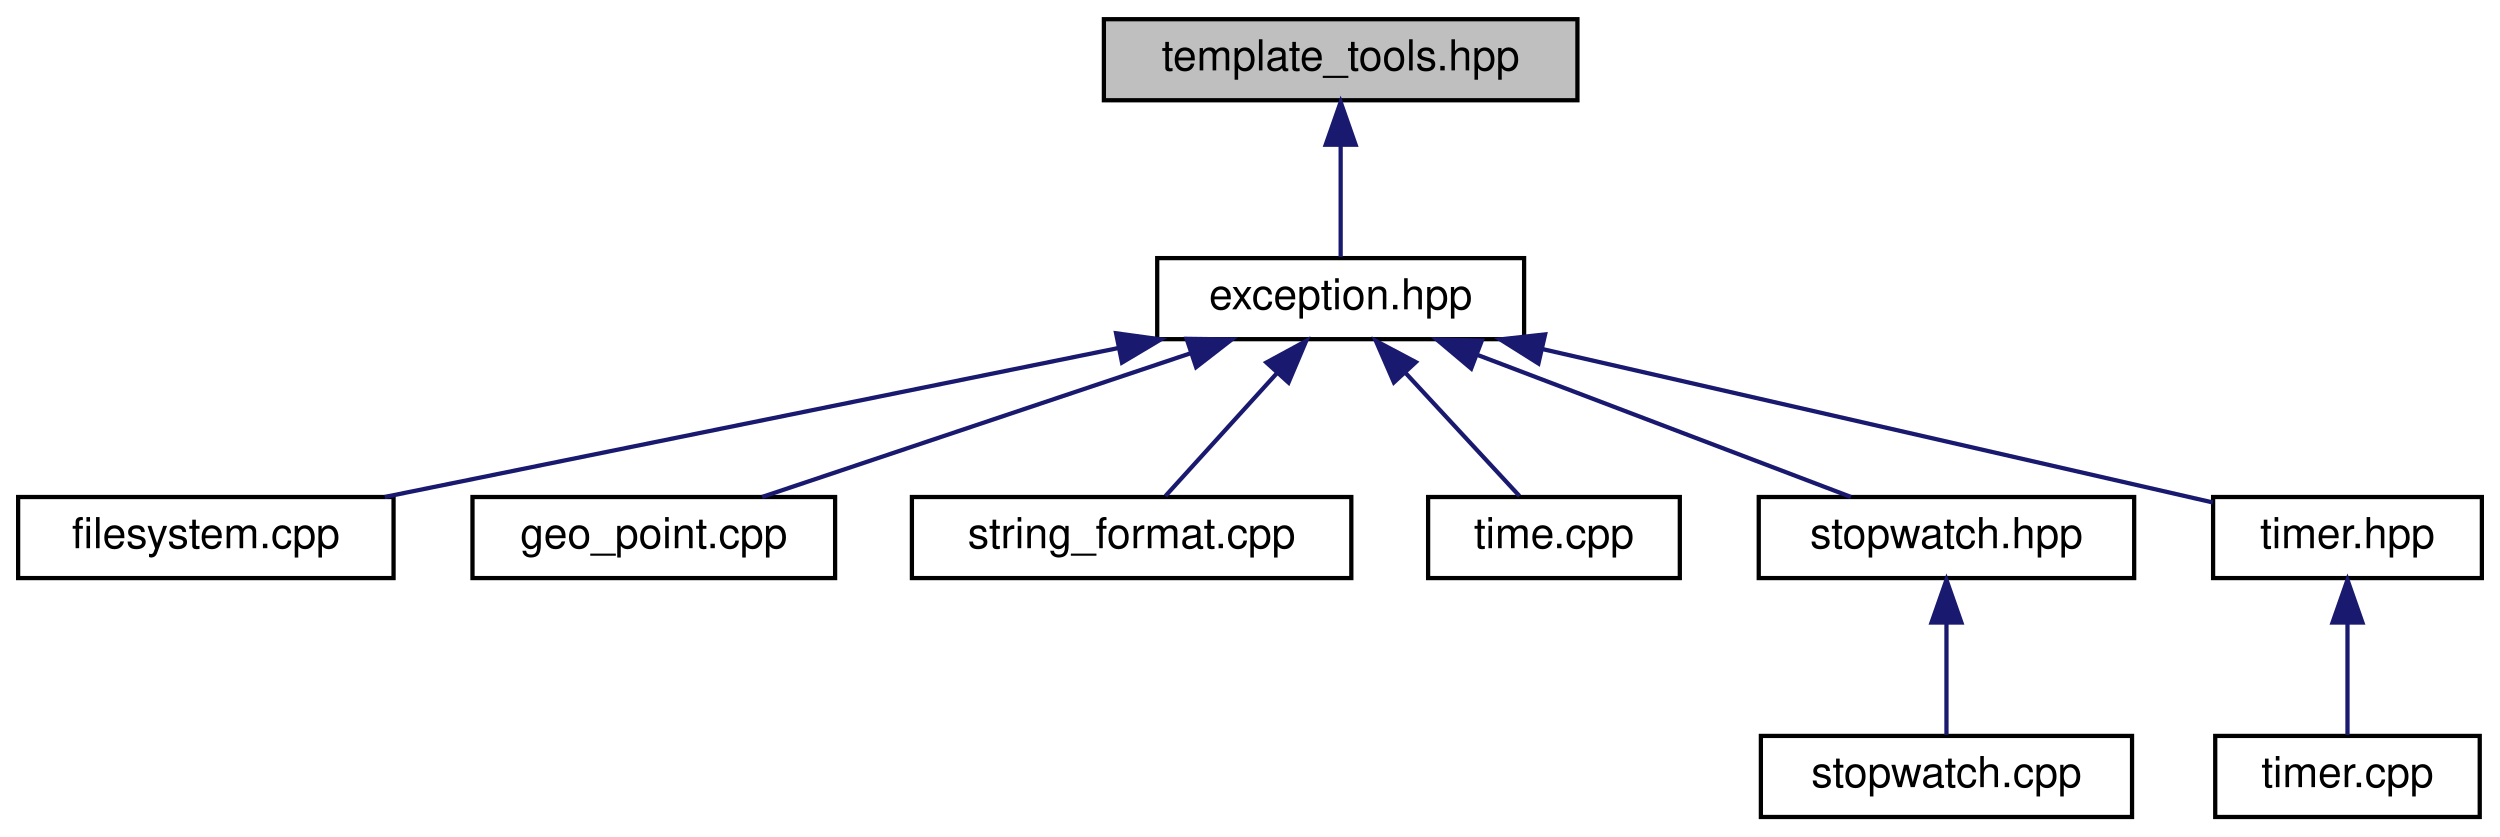
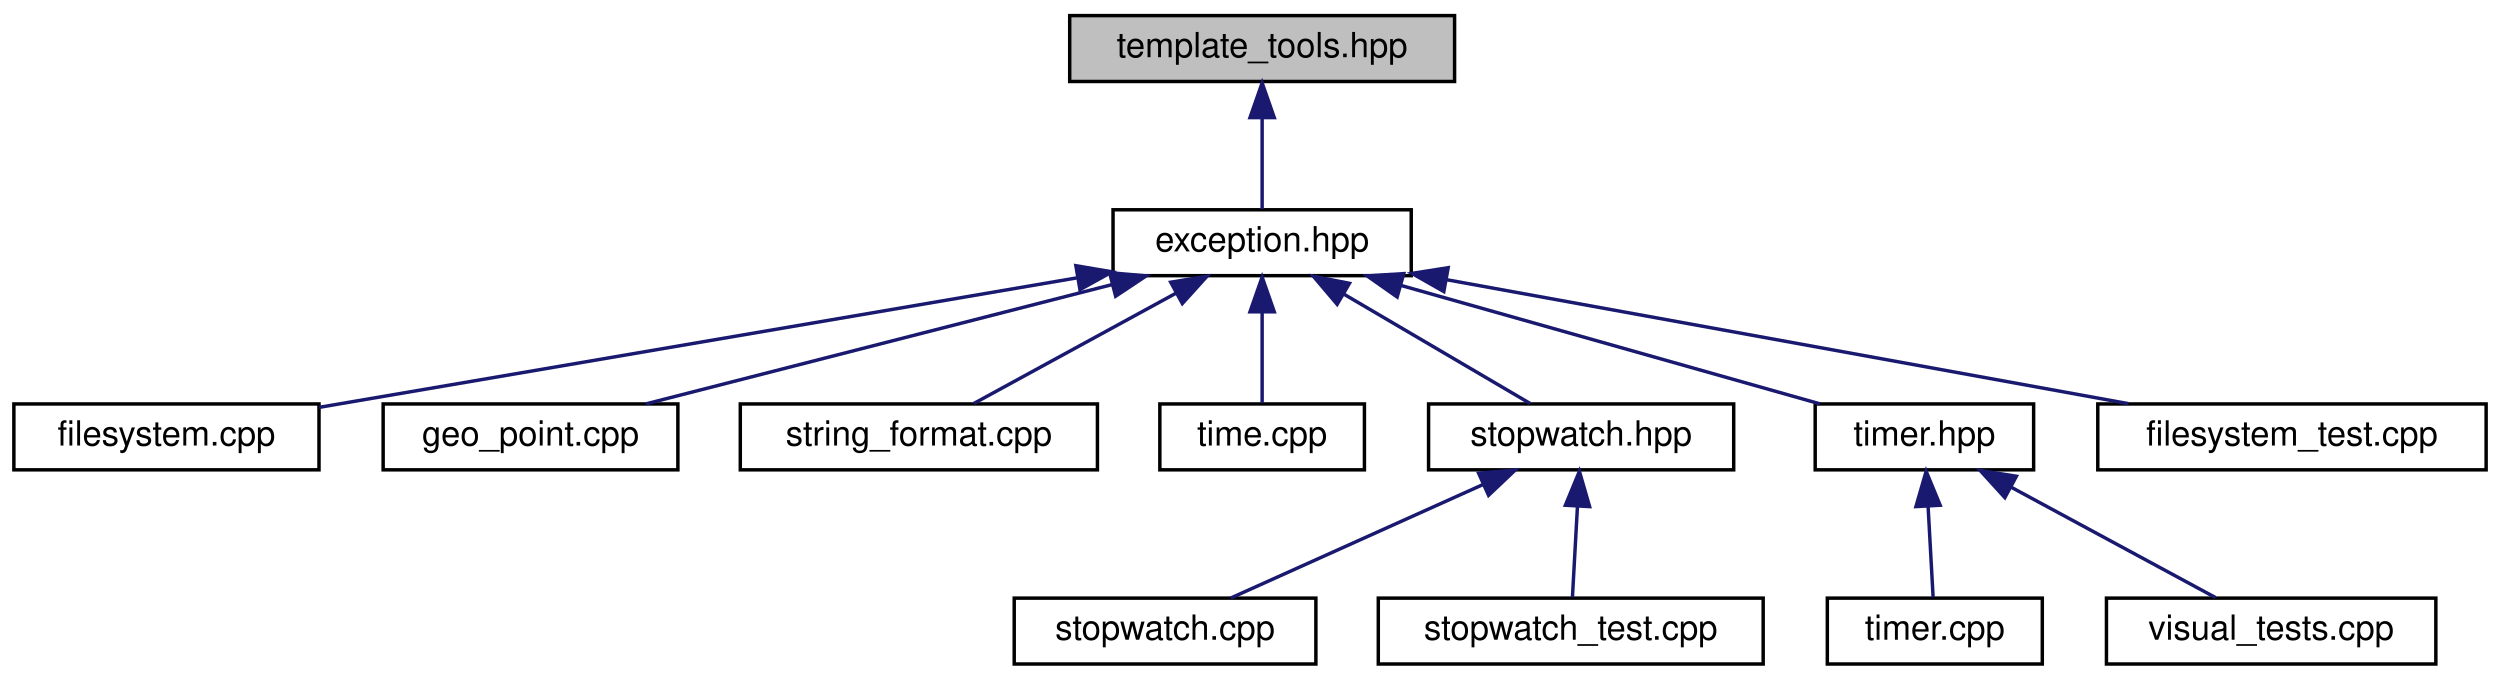
- <svg xmlns="http://www.w3.org/2000/svg" xmlns:xlink="http://www.w3.org/1999/xlink" width="586pt" height="196pt" viewBox="0.00 0.00 585.50 196.00">
+ <svg xmlns="http://www.w3.org/2000/svg" xmlns:xlink="http://www.w3.org/1999/xlink" width="721pt" height="196pt" viewBox="0.00 0.00 721.00 196.00">
  <g id="graph0" class="graph" transform="scale(1 1) rotate(0) translate(4 192)">
    <g id="node1" class="node">
      <g id="a_node1">
        <a xlink:title=" ">
-           <polygon fill="#bfbfbf" stroke="black" points="254.5,-168.5 254.5,-187.5 365.5,-187.5 365.5,-168.5 254.5,-168.5" />
-           <text text-anchor="middle" x="310" y="-175.5" font-family="Helvetica,sans-Serif" font-size="10.00">template_tools.hpp</text>
+           <polygon fill="#bfbfbf" stroke="black" points="304.5,-168.5 304.5,-187.5 415.5,-187.5 415.5,-168.5 304.5,-168.5" />
+           <text text-anchor="middle" x="360" y="-175.5" font-family="Helvetica,sans-Serif" font-size="10.00">template_tools.hpp</text>
        </a>
      </g>
    </g>
    <g id="node2" class="node">
      <g id="a_node2">
        <a xlink:href="exception_8hpp.html" target="_top" xlink:title=" ">
-           <polygon fill="none" stroke="black" points="267,-112.5 267,-131.5 353,-131.5 353,-112.5 267,-112.5" />
-           <text text-anchor="middle" x="310" y="-119.5" font-family="Helvetica,sans-Serif" font-size="10.00">exception.hpp</text>
+           <polygon fill="none" stroke="black" points="317,-112.5 317,-131.5 403,-131.5 403,-112.5 317,-112.5" />
+           <text text-anchor="middle" x="360" y="-119.5" font-family="Helvetica,sans-Serif" font-size="10.00">exception.hpp</text>
        </a>
      </g>
    </g>
    <g id="edge1" class="edge">
-       <path fill="none" stroke="midnightblue" d="M310,-157.8C310,-148.91 310,-138.78 310,-131.75" />
-       <polygon fill="midnightblue" stroke="midnightblue" points="306.5,-158.08 310,-168.08 313.5,-158.08 306.5,-158.08" />
+       <path fill="none" stroke="midnightblue" d="M360,-157.8C360,-148.91 360,-138.78 360,-131.75" />
+       <polygon fill="midnightblue" stroke="midnightblue" points="356.5,-158.08 360,-168.08 363.5,-158.08 356.5,-158.08" />
    </g>
    <g id="node3" class="node">
      <g id="a_node3">
        <a xlink:href="filesystem_8cpp.html" target="_top" xlink:title="Boost_erSeat's filesystem module.">
          <polygon fill="none" stroke="black" points="0,-56.5 0,-75.5 88,-75.5 88,-56.5 0,-56.5" />
          <text text-anchor="middle" x="44" y="-63.5" font-family="Helvetica,sans-Serif" font-size="10.00">filesystem.cpp</text>
        </a>
      </g>
    </g>
    <g id="edge2" class="edge">
-       <path fill="none" stroke="midnightblue" d="M257.83,-110.41C207.56,-100.2 132.47,-84.96 85.95,-75.52" />
-       <polygon fill="midnightblue" stroke="midnightblue" points="257.36,-113.88 267.85,-112.44 258.75,-107.02 257.36,-113.88" />
+       <path fill="none" stroke="midnightblue" d="M306.83,-111.91C245.36,-101.41 145.32,-84.31 88.02,-74.52" />
+       <polygon fill="midnightblue" stroke="midnightblue" points="306.28,-115.37 316.72,-113.6 307.46,-108.47 306.28,-115.37" />
    </g>
    <g id="node4" class="node">
      <g id="a_node4">
        <a xlink:href="geo__point_8cpp.html" target="_top" xlink:title=" ">
          <polygon fill="none" stroke="black" points="106.5,-56.5 106.5,-75.5 191.5,-75.5 191.5,-56.5 106.5,-56.5" />
          <text text-anchor="middle" x="149" y="-63.5" font-family="Helvetica,sans-Serif" font-size="10.00">geo_point.cpp</text>
        </a>
      </g>
    </g>
    <g id="edge3" class="edge">
-       <path fill="none" stroke="midnightblue" d="M274.74,-109.17C244.42,-99 201.43,-84.59 174.39,-75.52" />
-       <polygon fill="midnightblue" stroke="midnightblue" points="273.9,-112.58 284.49,-112.44 276.12,-105.95 273.9,-112.58" />
+       <path fill="none" stroke="midnightblue" d="M316.86,-109.96C277.01,-99.76 218.64,-84.82 182.28,-75.52" />
+       <polygon fill="midnightblue" stroke="midnightblue" points="316.01,-113.35 326.57,-112.44 317.75,-106.57 316.01,-113.35" />
    </g>
    <g id="node5" class="node">
      <g id="a_node5">
        <a xlink:href="string__format_8cpp.html" target="_top" xlink:title=" ">
          <polygon fill="none" stroke="black" points="209.5,-56.5 209.5,-75.5 312.5,-75.5 312.5,-56.5 209.5,-56.5" />
          <text text-anchor="middle" x="261" y="-63.5" font-family="Helvetica,sans-Serif" font-size="10.00">string_format.cpp</text>
        </a>
      </g>
    </g>
    <g id="edge4" class="edge">
-       <path fill="none" stroke="midnightblue" d="M294.97,-104.43C286.38,-94.97 275.96,-83.48 268.94,-75.75" />
-       <polygon fill="midnightblue" stroke="midnightblue" points="292.6,-107.03 301.91,-112.08 297.78,-102.33 292.6,-107.03" />
+       <path fill="none" stroke="midnightblue" d="M335.16,-107.45C316.89,-97.48 292.58,-84.23 276.87,-75.65" />
+       <polygon fill="midnightblue" stroke="midnightblue" points="333.64,-110.61 344.09,-112.32 336.99,-104.46 333.64,-110.61" />
    </g>
    <g id="node6" class="node">
      <g id="a_node6">
        <a xlink:href="time_8cpp.html" target="_top" xlink:title=" ">
          <polygon fill="none" stroke="black" points="330.5,-56.5 330.5,-75.5 389.5,-75.5 389.5,-56.5 330.5,-56.5" />
          <text text-anchor="middle" x="360" y="-63.5" font-family="Helvetica,sans-Serif" font-size="10.00">time.cpp</text>
        </a>
      </g>
    </g>
    <g id="edge5" class="edge">
-       <path fill="none" stroke="midnightblue" d="M325.08,-104.72C333.89,-95.2 344.67,-83.56 351.9,-75.75" />
-       <polygon fill="midnightblue" stroke="midnightblue" points="322.48,-102.37 318.26,-112.08 327.62,-107.12 322.48,-102.37" />
+       <path fill="none" stroke="midnightblue" d="M360,-101.8C360,-92.91 360,-82.78 360,-75.75" />
+       <polygon fill="midnightblue" stroke="midnightblue" points="356.5,-102.08 360,-112.08 363.5,-102.08 356.5,-102.08" />
    </g>
    <g id="node7" class="node">
      <g id="a_node7">
        <a xlink:href="stopwatch_8hpp.html" target="_top" xlink:title=" ">
          <polygon fill="none" stroke="black" points="408,-56.5 408,-75.5 496,-75.5 496,-56.5 408,-56.5" />
          <text text-anchor="middle" x="452" y="-63.5" font-family="Helvetica,sans-Serif" font-size="10.00">stopwatch.hpp</text>
        </a>
      </g>
    </g>
    <g id="edge6" class="edge">
-       <path fill="none" stroke="midnightblue" d="M342.16,-108.77C368.83,-98.63 406.07,-84.47 429.6,-75.52" />
-       <polygon fill="midnightblue" stroke="midnightblue" points="340.6,-105.62 332.5,-112.44 343.09,-112.16 340.6,-105.62" />
+       <path fill="none" stroke="midnightblue" d="M383.55,-107.18C400.48,-97.24 422.78,-84.15 437.26,-75.65" />
+       <polygon fill="midnightblue" stroke="midnightblue" points="381.63,-104.24 374.78,-112.32 385.18,-110.28 381.63,-104.24" />
+     </g>
+     <g id="node10" class="node">
+       <g id="a_node10">
+         <a xlink:href="timer_8hpp.html" target="_top" xlink:title=" ">
+           <polygon fill="none" stroke="black" points="519.5,-56.5 519.5,-75.5 582.5,-75.5 582.5,-56.5 519.5,-56.5" />
+           <text text-anchor="middle" x="551" y="-63.5" font-family="Helvetica,sans-Serif" font-size="10.00">timer.hpp</text>
+         </a>
+       </g>
+     </g>
+     <g id="edge9" class="edge">
+       <path fill="none" stroke="midnightblue" d="M399.97,-109.7C436.02,-99.51 488.24,-84.74 520.88,-75.52" />
+       <polygon fill="midnightblue" stroke="midnightblue" points="398.94,-106.35 390.26,-112.44 400.84,-113.09 398.94,-106.35" />
+     </g>
+     <g id="node13" class="node">
+       <g id="a_node13">
+         <a xlink:href="filesystem__test_8cpp.html" target="_top" xlink:title=" ">
+           <polygon fill="none" stroke="black" points="601,-56.5 601,-75.5 713,-75.5 713,-56.5 601,-56.5" />
+           <text text-anchor="middle" x="657" y="-63.5" font-family="Helvetica,sans-Serif" font-size="10.00">filesystem_test.cpp</text>
+         </a>
+       </g>
+     </g>
+     <g id="edge12" class="edge">
+       <path fill="none" stroke="midnightblue" d="M413.25,-111.32C469.18,-101.15 556.3,-85.31 609.83,-75.58" />
+       <polygon fill="midnightblue" stroke="midnightblue" points="412.4,-107.92 403.19,-113.15 413.65,-114.8 412.4,-107.92" />
+     </g>
+     <g id="node8" class="node">
+       <g id="a_node8">
+         <a xlink:href="stopwatch_8cpp.html" target="_top" xlink:title=" ">
+           <polygon fill="none" stroke="black" points="288.5,-0.5 288.5,-19.5 375.5,-19.5 375.5,-0.5 288.5,-0.5" />
+           <text text-anchor="middle" x="332" y="-7.5" font-family="Helvetica,sans-Serif" font-size="10.00">stopwatch.cpp</text>
+         </a>
+       </g>
+     </g>
+     <g id="edge7" class="edge">
+       <path fill="none" stroke="midnightblue" d="M423.63,-52.23C401.18,-42.13 370.46,-28.31 350.93,-19.52" />
+       <polygon fill="midnightblue" stroke="midnightblue" points="422.43,-55.53 432.99,-56.44 425.3,-49.15 422.43,-55.53" />
    </g>
    <g id="node9" class="node">
      <g id="a_node9">
-         <a xlink:href="timer_8hpp.html" target="_top" xlink:title=" ">
-           <polygon fill="none" stroke="black" points="514.5,-56.5 514.5,-75.5 577.5,-75.5 577.5,-56.5 514.5,-56.5" />
-           <text text-anchor="middle" x="546" y="-63.5" font-family="Helvetica,sans-Serif" font-size="10.00">timer.hpp</text>
+         <a xlink:href="stopwatch__test_8cpp.html" target="_top" xlink:title=" ">
+           <polygon fill="none" stroke="black" points="393.5,-0.5 393.5,-19.5 504.5,-19.5 504.5,-0.5 393.5,-0.5" />
+           <text text-anchor="middle" x="449" y="-7.5" font-family="Helvetica,sans-Serif" font-size="10.00">stopwatch_test.cpp</text>
        </a>
      </g>
    </g>
    <g id="edge8" class="edge">
-       <path fill="none" stroke="midnightblue" d="M357.28,-110.18C403.99,-99.49 474.13,-83.45 514.44,-74.22" />
-       <polygon fill="midnightblue" stroke="midnightblue" points="356.36,-106.8 347.39,-112.44 357.92,-113.62 356.36,-106.8" />
+       <path fill="none" stroke="midnightblue" d="M450.93,-45.8C450.44,-36.91 449.88,-26.78 449.49,-19.75" />
+       <polygon fill="midnightblue" stroke="midnightblue" points="447.46,-46.29 451.5,-56.08 454.44,-45.9 447.46,-46.29" />
    </g>
-     <g id="node8" class="node">
-       <g id="a_node8">
-         <a xlink:href="stopwatch_8cpp.html" target="_top" xlink:title=" ">
-           <polygon fill="none" stroke="black" points="408.5,-0.5 408.5,-19.5 495.5,-19.5 495.5,-0.5 408.5,-0.5" />
-           <text text-anchor="middle" x="452" y="-7.5" font-family="Helvetica,sans-Serif" font-size="10.00">stopwatch.cpp</text>
+     <g id="node11" class="node">
+       <g id="a_node11">
+         <a xlink:href="timer_8cpp.html" target="_top" xlink:title=" ">
+           <polygon fill="none" stroke="black" points="523,-0.5 523,-19.5 585,-19.5 585,-0.5 523,-0.5" />
+           <text text-anchor="middle" x="554" y="-7.5" font-family="Helvetica,sans-Serif" font-size="10.00">timer.cpp</text>
        </a>
      </g>
    </g>
-     <g id="edge7" class="edge">
-       <path fill="none" stroke="midnightblue" d="M452,-45.8C452,-36.91 452,-26.78 452,-19.75" />
-       <polygon fill="midnightblue" stroke="midnightblue" points="448.5,-46.08 452,-56.08 455.5,-46.08 448.5,-46.08" />
+     <g id="edge10" class="edge">
+       <path fill="none" stroke="midnightblue" d="M552.07,-45.8C552.56,-36.91 553.12,-26.78 553.51,-19.75" />
+       <polygon fill="midnightblue" stroke="midnightblue" points="548.56,-45.9 551.5,-56.08 555.54,-46.29 548.56,-45.9" />
    </g>
-     <g id="node10" class="node">
-       <g id="a_node10">
-         <a xlink:href="timer_8cpp.html" target="_top" xlink:title=" ">
-           <polygon fill="none" stroke="black" points="515,-0.5 515,-19.5 577,-19.5 577,-0.5 515,-0.5" />
-           <text text-anchor="middle" x="546" y="-7.5" font-family="Helvetica,sans-Serif" font-size="10.00">timer.cpp</text>
+     <g id="node12" class="node">
+       <g id="a_node12">
+         <a xlink:href="visual__tests_8cpp.html" target="_top" xlink:title=" ">
+           <polygon fill="none" stroke="black" points="603.5,-0.5 603.5,-19.5 698.5,-19.5 698.5,-0.5 603.5,-0.5" />
+           <text text-anchor="middle" x="651" y="-7.5" font-family="Helvetica,sans-Serif" font-size="10.00">visual_tests.cpp</text>
        </a>
      </g>
    </g>
-     <g id="edge9" class="edge">
-       <path fill="none" stroke="midnightblue" d="M546,-45.8C546,-36.91 546,-26.78 546,-19.75" />
-       <polygon fill="midnightblue" stroke="midnightblue" points="542.5,-46.08 546,-56.08 549.5,-46.08 542.5,-46.08" />
+     <g id="edge11" class="edge">
+       <path fill="none" stroke="midnightblue" d="M576.09,-51.45C594.55,-41.48 619.1,-28.23 634.97,-19.65" />
+       <polygon fill="midnightblue" stroke="midnightblue" points="574.2,-48.49 567.07,-56.32 577.53,-54.65 574.2,-48.49" />
    </g>
  </g>
</svg>
